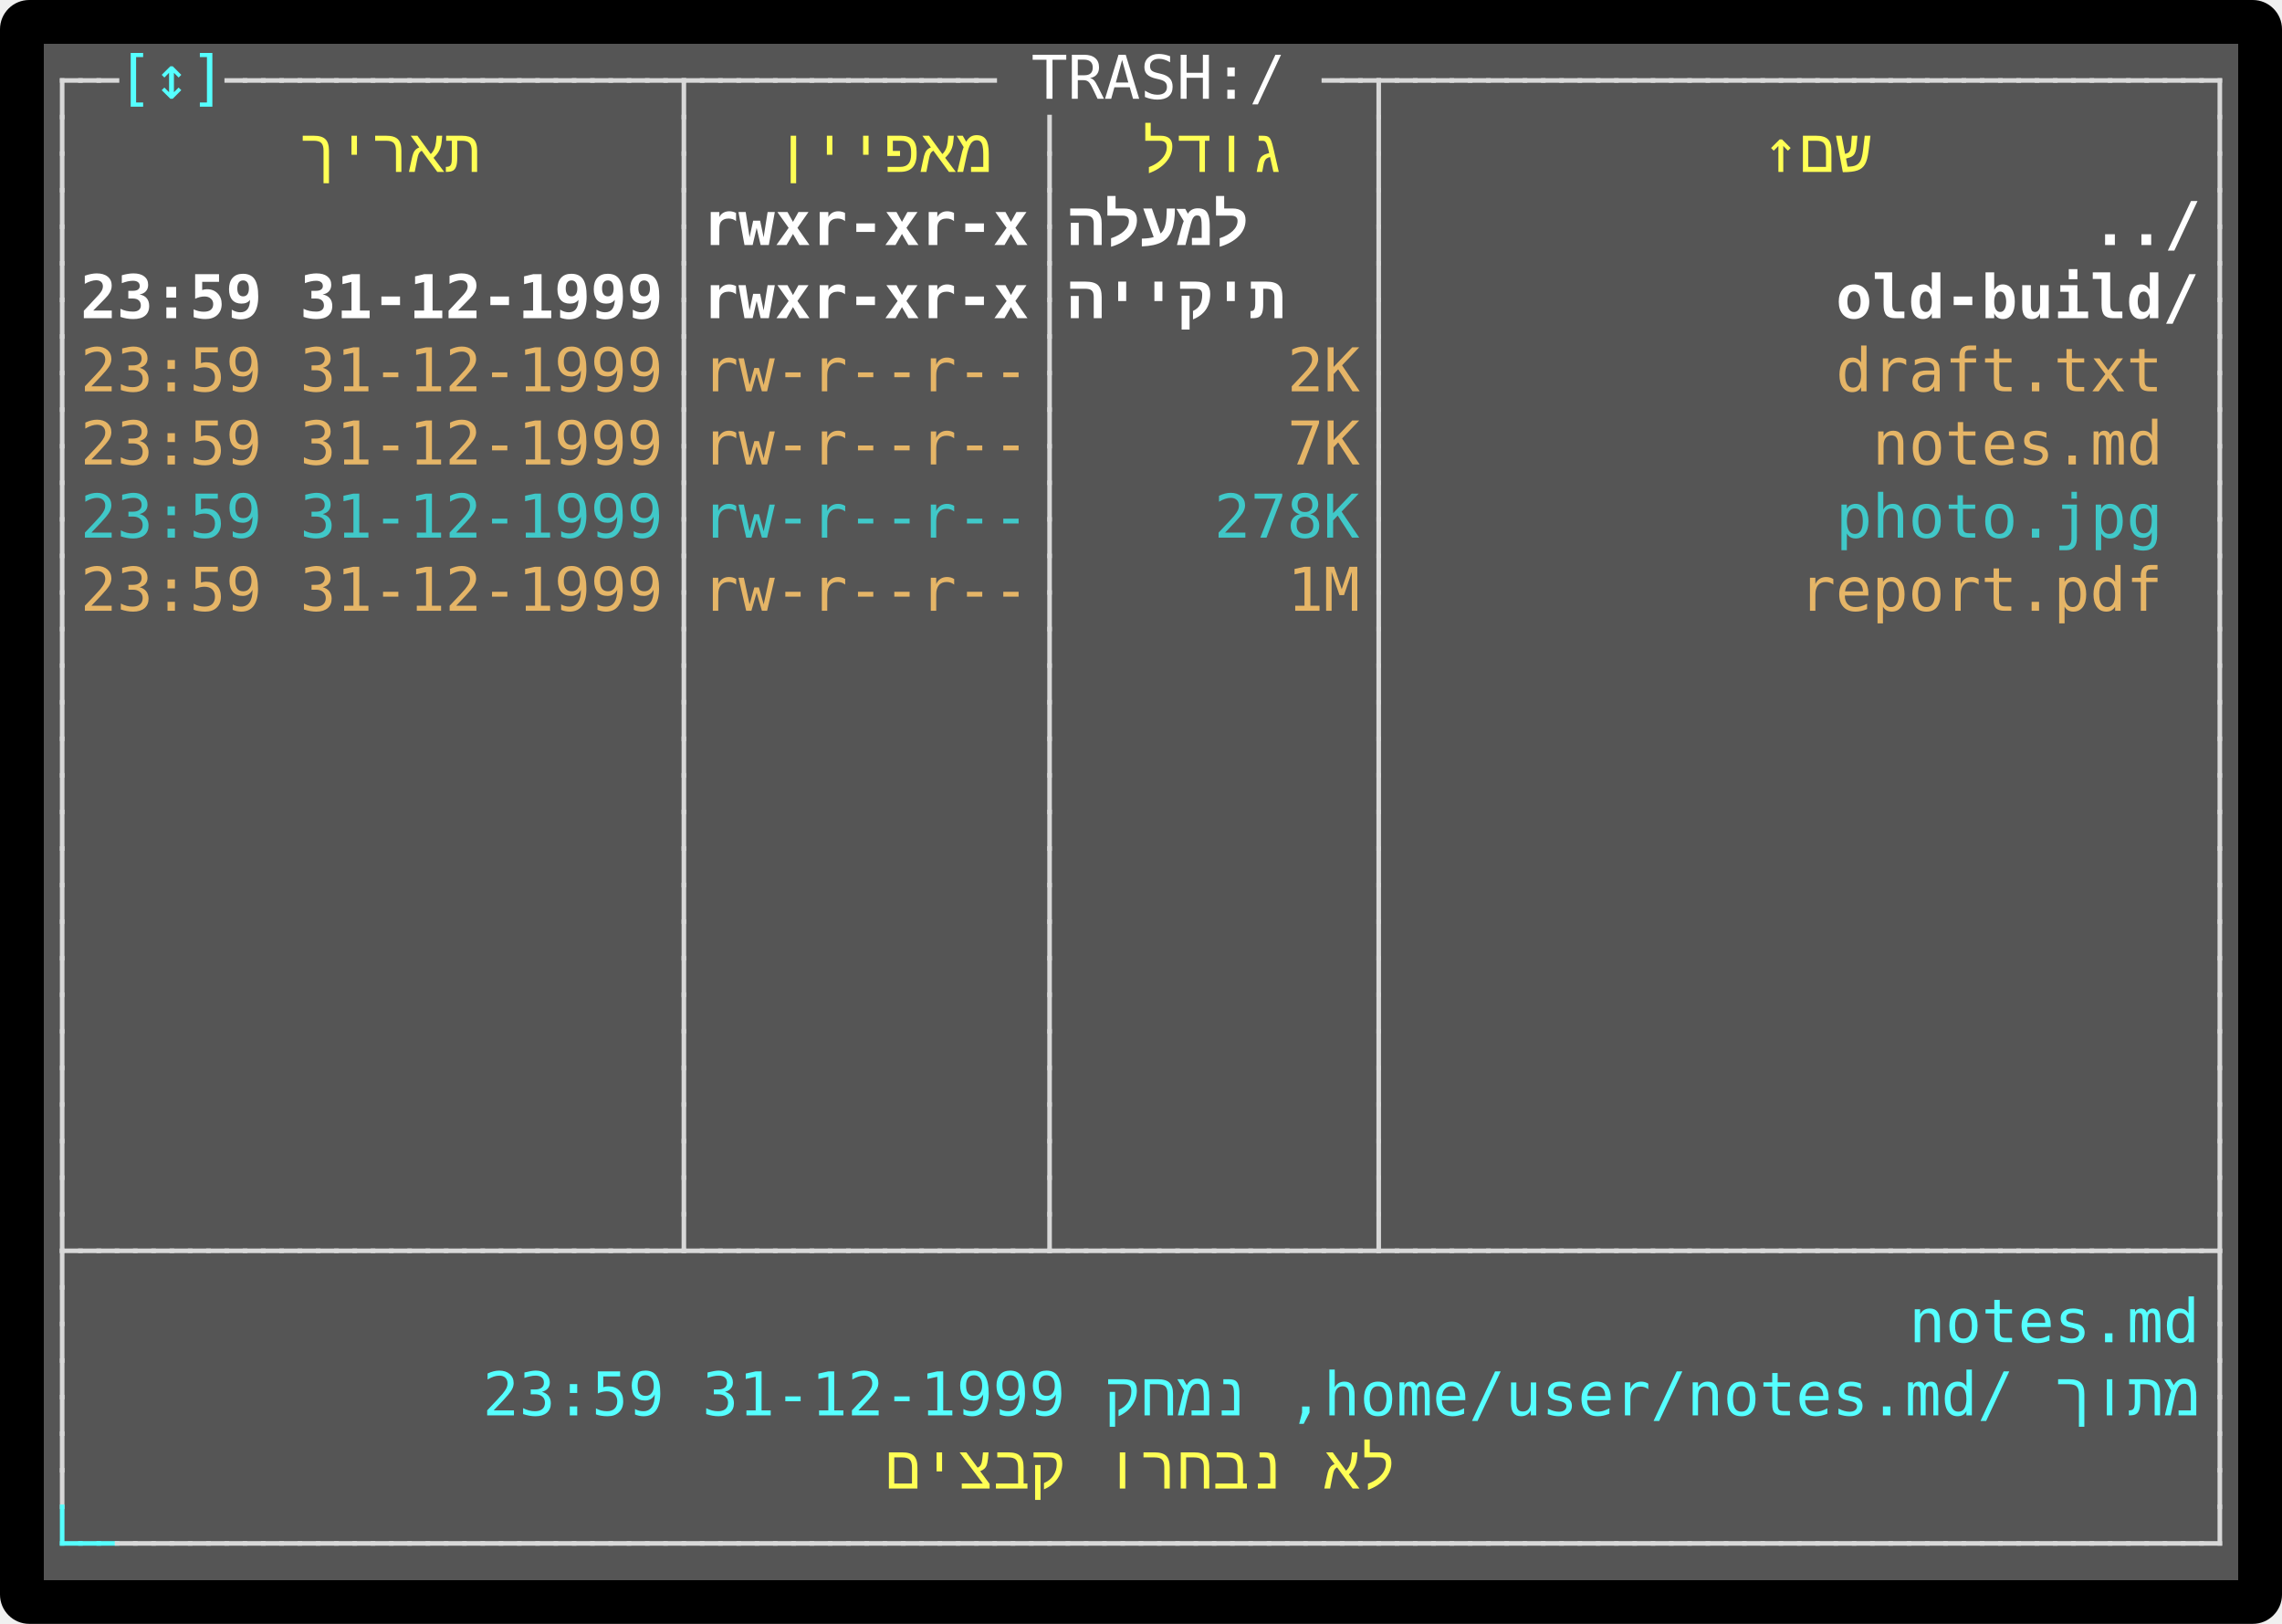
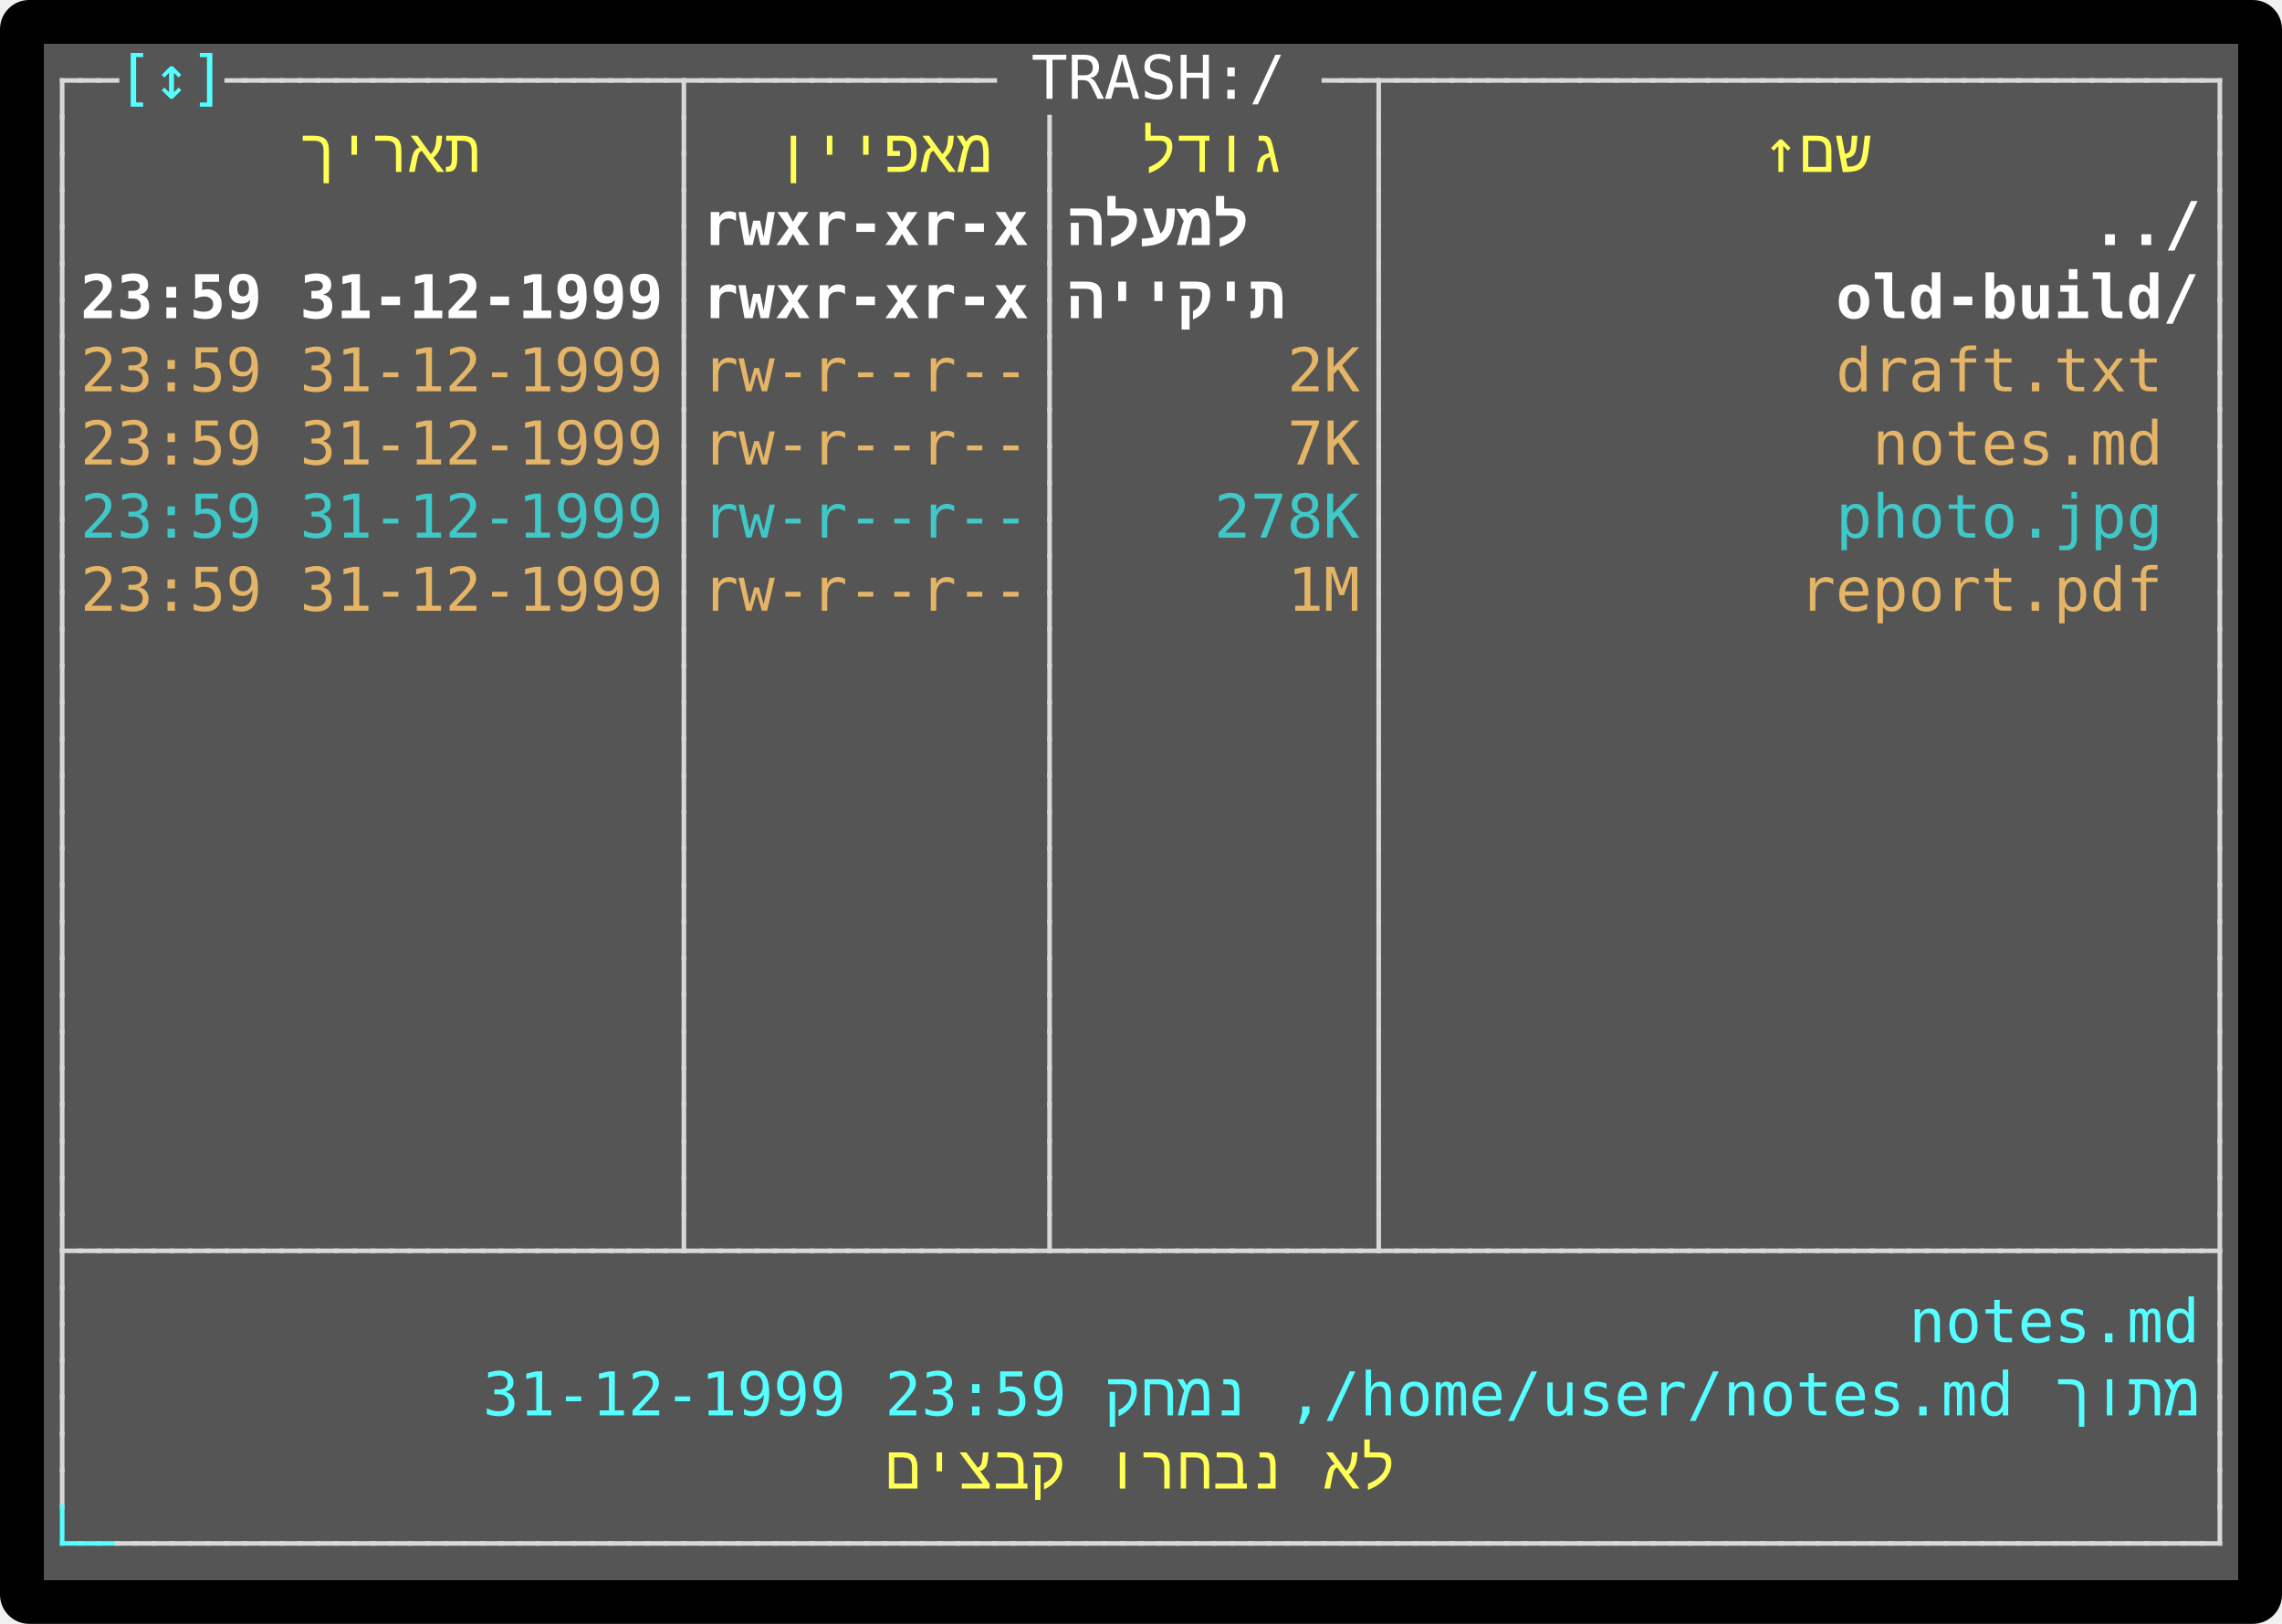
<svg xmlns="http://www.w3.org/2000/svg" width="624" height="444" viewBox="0 0 624 444">
  <rect width="100%" height="100%" rx="8" fill="#000000" />
  <g transform="translate(12 12)">
    <g shape-rendering="crispEdges">
      <rect x="0" y="0" width="600" height="20" fill="#555555" />
      <rect x="0" y="20" width="600" height="20" fill="#555555" />
      <rect x="0" y="40" width="600" height="20" fill="#555555" />
      <rect x="0" y="60" width="600" height="20" fill="#555555" />
      <rect x="0" y="80" width="600" height="20" fill="#555555" />
      <rect x="0" y="100" width="600" height="20" fill="#555555" />
      <rect x="0" y="120" width="600" height="20" fill="#555555" />
      <rect x="0" y="140" width="600" height="20" fill="#555555" />
      <rect x="0" y="160" width="600" height="20" fill="#555555" />
      <rect x="0" y="180" width="600" height="20" fill="#555555" />
      <rect x="0" y="200" width="600" height="20" fill="#555555" />
      <rect x="0" y="220" width="600" height="20" fill="#555555" />
      <rect x="0" y="240" width="600" height="20" fill="#555555" />
      <rect x="0" y="260" width="600" height="20" fill="#555555" />
      <rect x="0" y="280" width="600" height="20" fill="#555555" />
      <rect x="0" y="300" width="600" height="20" fill="#555555" />
      <rect x="0" y="320" width="600" height="20" fill="#555555" />
      <rect x="0" y="340" width="600" height="20" fill="#555555" />
      <rect x="0" y="360" width="600" height="20" fill="#555555" />
      <rect x="0" y="380" width="600" height="20" fill="#555555" />
      <rect x="0" y="400" width="600" height="20" fill="#555555" />
    </g>
    <g font-family="'DejaVu Sans Mono', 'Cascadia Mono', Menlo, Consolas, 'Liberation Mono', monospace" font-size="16.5">
      <text x="20" y="15" textLength="30" lengthAdjust="spacingAndGlyphs" fill="#55ffff">[↕]</text>
      <text x="270" y="15" textLength="70" lengthAdjust="spacingAndGlyphs" fill="#ffffff">TRASH:/</text>
      <text x="70" y="35" textLength="50" lengthAdjust="spacingAndGlyphs" unicode-bidi="bidi-override" direction="ltr" fill="#ffff55">ךיראת</text>
      <text x="200" y="35" textLength="60" lengthAdjust="spacingAndGlyphs" unicode-bidi="bidi-override" direction="ltr" fill="#ffff55">ןייפאמ</text>
      <text x="300" y="35" textLength="40" lengthAdjust="spacingAndGlyphs" unicode-bidi="bidi-override" direction="ltr" fill="#ffff55">לדוג</text>
      <text x="470" y="35" textLength="30" lengthAdjust="spacingAndGlyphs" unicode-bidi="bidi-override" direction="ltr" fill="#ffff55">↑םש</text>
      <text x="180" y="55" textLength="90" lengthAdjust="spacingAndGlyphs" fill="#ffffff" font-weight="bold">rwxr-xr-x</text>
      <text x="280" y="55" textLength="50" lengthAdjust="spacingAndGlyphs" unicode-bidi="bidi-override" direction="ltr" fill="#ffffff" font-weight="bold">הלעמל</text>
      <text x="560" y="55" textLength="30" lengthAdjust="spacingAndGlyphs" fill="#ffffff" font-weight="bold">../</text>
      <text x="10" y="75" textLength="50" lengthAdjust="spacingAndGlyphs" fill="#ffffff" font-weight="bold">23:59</text>
      <text x="70" y="75" textLength="100" lengthAdjust="spacingAndGlyphs" fill="#ffffff" font-weight="bold">31-12-1999</text>
      <text x="180" y="75" textLength="90" lengthAdjust="spacingAndGlyphs" fill="#ffffff" font-weight="bold">rwxr-xr-x</text>
      <text x="280" y="75" textLength="60" lengthAdjust="spacingAndGlyphs" unicode-bidi="bidi-override" direction="ltr" fill="#ffffff" font-weight="bold">הייקית</text>
      <text x="490" y="75" textLength="100" lengthAdjust="spacingAndGlyphs" fill="#ffffff" font-weight="bold">old-build/</text>
      <text x="10" y="95" textLength="50" lengthAdjust="spacingAndGlyphs" fill="#e5b567">23:59</text>
      <text x="70" y="95" textLength="100" lengthAdjust="spacingAndGlyphs" fill="#e5b567">31-12-1999</text>
      <text x="180" y="95" textLength="90" lengthAdjust="spacingAndGlyphs" fill="#e5b567">rw-r--r--</text>
      <text x="340" y="95" textLength="20" lengthAdjust="spacingAndGlyphs" fill="#e5b567">2K</text>
      <text x="490" y="95" textLength="90" lengthAdjust="spacingAndGlyphs" fill="#e5b567">draft.txt</text>
      <text x="10" y="115" textLength="50" lengthAdjust="spacingAndGlyphs" fill="#e5b567">23:59</text>
      <text x="70" y="115" textLength="100" lengthAdjust="spacingAndGlyphs" fill="#e5b567">31-12-1999</text>
      <text x="180" y="115" textLength="90" lengthAdjust="spacingAndGlyphs" fill="#e5b567">rw-r--r--</text>
      <text x="340" y="115" textLength="20" lengthAdjust="spacingAndGlyphs" fill="#e5b567">7K</text>
      <text x="500" y="115" textLength="80" lengthAdjust="spacingAndGlyphs" fill="#e5b567">notes.md</text>
      <text x="10" y="135" textLength="50" lengthAdjust="spacingAndGlyphs" fill="#40c8c8">23:59</text>
      <text x="70" y="135" textLength="100" lengthAdjust="spacingAndGlyphs" fill="#40c8c8">31-12-1999</text>
      <text x="180" y="135" textLength="90" lengthAdjust="spacingAndGlyphs" fill="#40c8c8">rw-r--r--</text>
      <text x="320" y="135" textLength="40" lengthAdjust="spacingAndGlyphs" fill="#40c8c8">278K</text>
      <text x="490" y="135" textLength="90" lengthAdjust="spacingAndGlyphs" fill="#40c8c8">photo.jpg</text>
      <text x="10" y="155" textLength="50" lengthAdjust="spacingAndGlyphs" fill="#e5b567">23:59</text>
      <text x="70" y="155" textLength="100" lengthAdjust="spacingAndGlyphs" fill="#e5b567">31-12-1999</text>
      <text x="180" y="155" textLength="90" lengthAdjust="spacingAndGlyphs" fill="#e5b567">rw-r--r--</text>
      <text x="340" y="155" textLength="20" lengthAdjust="spacingAndGlyphs" fill="#e5b567">1M</text>
      <text x="480" y="155" textLength="100" lengthAdjust="spacingAndGlyphs" fill="#e5b567">report.pdf</text>
      <text x="510" y="355" textLength="80" lengthAdjust="spacingAndGlyphs" fill="#55ffff">notes.md</text>
-       <text x="120" y="375" textLength="50" lengthAdjust="spacingAndGlyphs" fill="#55ffff">23:59</text>
-       <text x="180" y="375" textLength="100" lengthAdjust="spacingAndGlyphs" fill="#55ffff">31-12-1999</text>
+       <text x="120" y="375" textLength="100" lengthAdjust="spacingAndGlyphs" fill="#55ffff">31-12-1999</text>
+       <text x="230" y="375" textLength="50" lengthAdjust="spacingAndGlyphs" fill="#55ffff">23:59</text>
      <text x="290" y="375" textLength="40" lengthAdjust="spacingAndGlyphs" unicode-bidi="bidi-override" direction="ltr" fill="#55ffff">קחמנ</text>
-       <text x="340" y="375" textLength="200" lengthAdjust="spacingAndGlyphs" fill="#55ffff">,home/user/notes.md/</text>
+       <text x="340" y="375" textLength="200" lengthAdjust="spacingAndGlyphs" fill="#55ffff">,/home/user/notes.md</text>
      <text x="550" y="375" textLength="40" lengthAdjust="spacingAndGlyphs" unicode-bidi="bidi-override" direction="ltr" fill="#55ffff">ךותמ</text>
      <text x="230" y="395" textLength="50" lengthAdjust="spacingAndGlyphs" unicode-bidi="bidi-override" direction="ltr" fill="#ffff55">םיצבק</text>
      <text x="290" y="395" textLength="50" lengthAdjust="spacingAndGlyphs" unicode-bidi="bidi-override" direction="ltr" fill="#ffff55">ורחבנ</text>
      <text x="350" y="395" textLength="20" lengthAdjust="spacingAndGlyphs" unicode-bidi="bidi-override" direction="ltr" fill="#ffff55">אל</text>
    </g>
    <g stroke-width="1.25" stroke-linecap="square">
      <line x1="5" y1="10" x2="5" y2="20" stroke="#d8d8d8" />
      <line x1="5" y1="10" x2="10" y2="10" stroke="#d8d8d8" />
      <line x1="15" y1="10" x2="10" y2="10" stroke="#d8d8d8" />
      <line x1="15" y1="10" x2="20" y2="10" stroke="#d8d8d8" />
      <line x1="55" y1="10" x2="50" y2="10" stroke="#d8d8d8" />
      <line x1="55" y1="10" x2="60" y2="10" stroke="#d8d8d8" />
      <line x1="65" y1="10" x2="60" y2="10" stroke="#d8d8d8" />
      <line x1="65" y1="10" x2="70" y2="10" stroke="#d8d8d8" />
      <line x1="75" y1="10" x2="70" y2="10" stroke="#d8d8d8" />
      <line x1="75" y1="10" x2="80" y2="10" stroke="#d8d8d8" />
      <line x1="85" y1="10" x2="80" y2="10" stroke="#d8d8d8" />
      <line x1="85" y1="10" x2="90" y2="10" stroke="#d8d8d8" />
      <line x1="95" y1="10" x2="90" y2="10" stroke="#d8d8d8" />
      <line x1="95" y1="10" x2="100" y2="10" stroke="#d8d8d8" />
      <line x1="105" y1="10" x2="100" y2="10" stroke="#d8d8d8" />
      <line x1="105" y1="10" x2="110" y2="10" stroke="#d8d8d8" />
      <line x1="115" y1="10" x2="110" y2="10" stroke="#d8d8d8" />
      <line x1="115" y1="10" x2="120" y2="10" stroke="#d8d8d8" />
      <line x1="125" y1="10" x2="120" y2="10" stroke="#d8d8d8" />
      <line x1="125" y1="10" x2="130" y2="10" stroke="#d8d8d8" />
      <line x1="135" y1="10" x2="130" y2="10" stroke="#d8d8d8" />
      <line x1="135" y1="10" x2="140" y2="10" stroke="#d8d8d8" />
      <line x1="145" y1="10" x2="140" y2="10" stroke="#d8d8d8" />
      <line x1="145" y1="10" x2="150" y2="10" stroke="#d8d8d8" />
      <line x1="155" y1="10" x2="150" y2="10" stroke="#d8d8d8" />
      <line x1="155" y1="10" x2="160" y2="10" stroke="#d8d8d8" />
      <line x1="165" y1="10" x2="160" y2="10" stroke="#d8d8d8" />
      <line x1="165" y1="10" x2="170" y2="10" stroke="#d8d8d8" />
      <line x1="175" y1="10" x2="175" y2="20" stroke="#d8d8d8" />
      <line x1="175" y1="10" x2="170" y2="10" stroke="#d8d8d8" />
      <line x1="175" y1="10" x2="180" y2="10" stroke="#d8d8d8" />
      <line x1="185" y1="10" x2="180" y2="10" stroke="#d8d8d8" />
      <line x1="185" y1="10" x2="190" y2="10" stroke="#d8d8d8" />
      <line x1="195" y1="10" x2="190" y2="10" stroke="#d8d8d8" />
      <line x1="195" y1="10" x2="200" y2="10" stroke="#d8d8d8" />
      <line x1="205" y1="10" x2="200" y2="10" stroke="#d8d8d8" />
      <line x1="205" y1="10" x2="210" y2="10" stroke="#d8d8d8" />
      <line x1="215" y1="10" x2="210" y2="10" stroke="#d8d8d8" />
      <line x1="215" y1="10" x2="220" y2="10" stroke="#d8d8d8" />
      <line x1="225" y1="10" x2="220" y2="10" stroke="#d8d8d8" />
      <line x1="225" y1="10" x2="230" y2="10" stroke="#d8d8d8" />
      <line x1="235" y1="10" x2="230" y2="10" stroke="#d8d8d8" />
      <line x1="235" y1="10" x2="240" y2="10" stroke="#d8d8d8" />
      <line x1="245" y1="10" x2="240" y2="10" stroke="#d8d8d8" />
      <line x1="245" y1="10" x2="250" y2="10" stroke="#d8d8d8" />
      <line x1="255" y1="10" x2="250" y2="10" stroke="#d8d8d8" />
      <line x1="255" y1="10" x2="260" y2="10" stroke="#d8d8d8" />
      <line x1="355" y1="10" x2="350" y2="10" stroke="#d8d8d8" />
      <line x1="355" y1="10" x2="360" y2="10" stroke="#d8d8d8" />
      <line x1="365" y1="10" x2="365" y2="20" stroke="#d8d8d8" />
      <line x1="365" y1="10" x2="360" y2="10" stroke="#d8d8d8" />
      <line x1="365" y1="10" x2="370" y2="10" stroke="#d8d8d8" />
      <line x1="375" y1="10" x2="370" y2="10" stroke="#d8d8d8" />
      <line x1="375" y1="10" x2="380" y2="10" stroke="#d8d8d8" />
      <line x1="385" y1="10" x2="380" y2="10" stroke="#d8d8d8" />
      <line x1="385" y1="10" x2="390" y2="10" stroke="#d8d8d8" />
      <line x1="395" y1="10" x2="390" y2="10" stroke="#d8d8d8" />
      <line x1="395" y1="10" x2="400" y2="10" stroke="#d8d8d8" />
      <line x1="405" y1="10" x2="400" y2="10" stroke="#d8d8d8" />
      <line x1="405" y1="10" x2="410" y2="10" stroke="#d8d8d8" />
      <line x1="415" y1="10" x2="410" y2="10" stroke="#d8d8d8" />
      <line x1="415" y1="10" x2="420" y2="10" stroke="#d8d8d8" />
      <line x1="425" y1="10" x2="420" y2="10" stroke="#d8d8d8" />
      <line x1="425" y1="10" x2="430" y2="10" stroke="#d8d8d8" />
      <line x1="435" y1="10" x2="430" y2="10" stroke="#d8d8d8" />
      <line x1="435" y1="10" x2="440" y2="10" stroke="#d8d8d8" />
      <line x1="445" y1="10" x2="440" y2="10" stroke="#d8d8d8" />
      <line x1="445" y1="10" x2="450" y2="10" stroke="#d8d8d8" />
      <line x1="455" y1="10" x2="450" y2="10" stroke="#d8d8d8" />
      <line x1="455" y1="10" x2="460" y2="10" stroke="#d8d8d8" />
      <line x1="465" y1="10" x2="460" y2="10" stroke="#d8d8d8" />
      <line x1="465" y1="10" x2="470" y2="10" stroke="#d8d8d8" />
      <line x1="475" y1="10" x2="470" y2="10" stroke="#d8d8d8" />
      <line x1="475" y1="10" x2="480" y2="10" stroke="#d8d8d8" />
      <line x1="485" y1="10" x2="480" y2="10" stroke="#d8d8d8" />
      <line x1="485" y1="10" x2="490" y2="10" stroke="#d8d8d8" />
      <line x1="495" y1="10" x2="490" y2="10" stroke="#d8d8d8" />
      <line x1="495" y1="10" x2="500" y2="10" stroke="#d8d8d8" />
      <line x1="505" y1="10" x2="500" y2="10" stroke="#d8d8d8" />
      <line x1="505" y1="10" x2="510" y2="10" stroke="#d8d8d8" />
      <line x1="515" y1="10" x2="510" y2="10" stroke="#d8d8d8" />
      <line x1="515" y1="10" x2="520" y2="10" stroke="#d8d8d8" />
      <line x1="525" y1="10" x2="520" y2="10" stroke="#d8d8d8" />
      <line x1="525" y1="10" x2="530" y2="10" stroke="#d8d8d8" />
      <line x1="535" y1="10" x2="530" y2="10" stroke="#d8d8d8" />
      <line x1="535" y1="10" x2="540" y2="10" stroke="#d8d8d8" />
      <line x1="545" y1="10" x2="540" y2="10" stroke="#d8d8d8" />
      <line x1="545" y1="10" x2="550" y2="10" stroke="#d8d8d8" />
      <line x1="555" y1="10" x2="550" y2="10" stroke="#d8d8d8" />
      <line x1="555" y1="10" x2="560" y2="10" stroke="#d8d8d8" />
      <line x1="565" y1="10" x2="560" y2="10" stroke="#d8d8d8" />
      <line x1="565" y1="10" x2="570" y2="10" stroke="#d8d8d8" />
      <line x1="575" y1="10" x2="570" y2="10" stroke="#d8d8d8" />
      <line x1="575" y1="10" x2="580" y2="10" stroke="#d8d8d8" />
      <line x1="585" y1="10" x2="580" y2="10" stroke="#d8d8d8" />
      <line x1="585" y1="10" x2="590" y2="10" stroke="#d8d8d8" />
      <line x1="595" y1="10" x2="595" y2="20" stroke="#d8d8d8" />
      <line x1="595" y1="10" x2="590" y2="10" stroke="#d8d8d8" />
      <line x1="5" y1="30" x2="5" y2="20" stroke="#d8d8d8" />
      <line x1="5" y1="30" x2="5" y2="40" stroke="#d8d8d8" />
      <line x1="175" y1="30" x2="175" y2="20" stroke="#d8d8d8" />
      <line x1="175" y1="30" x2="175" y2="40" stroke="#d8d8d8" />
      <line x1="275" y1="30" x2="275" y2="20" stroke="#d8d8d8" />
      <line x1="275" y1="30" x2="275" y2="40" stroke="#d8d8d8" />
      <line x1="365" y1="30" x2="365" y2="20" stroke="#d8d8d8" />
      <line x1="365" y1="30" x2="365" y2="40" stroke="#d8d8d8" />
      <line x1="595" y1="30" x2="595" y2="20" stroke="#d8d8d8" />
      <line x1="595" y1="30" x2="595" y2="40" stroke="#d8d8d8" />
      <line x1="5" y1="50" x2="5" y2="40" stroke="#d8d8d8" />
      <line x1="5" y1="50" x2="5" y2="60" stroke="#d8d8d8" />
      <line x1="175" y1="50" x2="175" y2="40" stroke="#d8d8d8" />
      <line x1="175" y1="50" x2="175" y2="60" stroke="#d8d8d8" />
      <line x1="275" y1="50" x2="275" y2="40" stroke="#d8d8d8" />
      <line x1="275" y1="50" x2="275" y2="60" stroke="#d8d8d8" />
      <line x1="365" y1="50" x2="365" y2="40" stroke="#d8d8d8" />
      <line x1="365" y1="50" x2="365" y2="60" stroke="#d8d8d8" />
      <line x1="595" y1="50" x2="595" y2="40" stroke="#d8d8d8" />
      <line x1="595" y1="50" x2="595" y2="60" stroke="#d8d8d8" />
      <line x1="5" y1="70" x2="5" y2="60" stroke="#d8d8d8" />
      <line x1="5" y1="70" x2="5" y2="80" stroke="#d8d8d8" />
      <line x1="175" y1="70" x2="175" y2="60" stroke="#d8d8d8" />
      <line x1="175" y1="70" x2="175" y2="80" stroke="#d8d8d8" />
      <line x1="275" y1="70" x2="275" y2="60" stroke="#d8d8d8" />
      <line x1="275" y1="70" x2="275" y2="80" stroke="#d8d8d8" />
      <line x1="365" y1="70" x2="365" y2="60" stroke="#d8d8d8" />
      <line x1="365" y1="70" x2="365" y2="80" stroke="#d8d8d8" />
      <line x1="595" y1="70" x2="595" y2="60" stroke="#d8d8d8" />
      <line x1="595" y1="70" x2="595" y2="80" stroke="#d8d8d8" />
      <line x1="5" y1="90" x2="5" y2="80" stroke="#d8d8d8" />
      <line x1="5" y1="90" x2="5" y2="100" stroke="#d8d8d8" />
      <line x1="175" y1="90" x2="175" y2="80" stroke="#d8d8d8" />
      <line x1="175" y1="90" x2="175" y2="100" stroke="#d8d8d8" />
      <line x1="275" y1="90" x2="275" y2="80" stroke="#d8d8d8" />
      <line x1="275" y1="90" x2="275" y2="100" stroke="#d8d8d8" />
      <line x1="365" y1="90" x2="365" y2="80" stroke="#d8d8d8" />
      <line x1="365" y1="90" x2="365" y2="100" stroke="#d8d8d8" />
      <line x1="595" y1="90" x2="595" y2="80" stroke="#d8d8d8" />
      <line x1="595" y1="90" x2="595" y2="100" stroke="#d8d8d8" />
      <line x1="5" y1="110" x2="5" y2="100" stroke="#d8d8d8" />
      <line x1="5" y1="110" x2="5" y2="120" stroke="#d8d8d8" />
      <line x1="175" y1="110" x2="175" y2="100" stroke="#d8d8d8" />
      <line x1="175" y1="110" x2="175" y2="120" stroke="#d8d8d8" />
      <line x1="275" y1="110" x2="275" y2="100" stroke="#d8d8d8" />
      <line x1="275" y1="110" x2="275" y2="120" stroke="#d8d8d8" />
      <line x1="365" y1="110" x2="365" y2="100" stroke="#d8d8d8" />
      <line x1="365" y1="110" x2="365" y2="120" stroke="#d8d8d8" />
      <line x1="595" y1="110" x2="595" y2="100" stroke="#d8d8d8" />
      <line x1="595" y1="110" x2="595" y2="120" stroke="#d8d8d8" />
      <line x1="5" y1="130" x2="5" y2="120" stroke="#d8d8d8" />
      <line x1="5" y1="130" x2="5" y2="140" stroke="#d8d8d8" />
      <line x1="175" y1="130" x2="175" y2="120" stroke="#d8d8d8" />
      <line x1="175" y1="130" x2="175" y2="140" stroke="#d8d8d8" />
      <line x1="275" y1="130" x2="275" y2="120" stroke="#d8d8d8" />
      <line x1="275" y1="130" x2="275" y2="140" stroke="#d8d8d8" />
      <line x1="365" y1="130" x2="365" y2="120" stroke="#d8d8d8" />
      <line x1="365" y1="130" x2="365" y2="140" stroke="#d8d8d8" />
      <line x1="595" y1="130" x2="595" y2="120" stroke="#d8d8d8" />
      <line x1="595" y1="130" x2="595" y2="140" stroke="#d8d8d8" />
      <line x1="5" y1="150" x2="5" y2="140" stroke="#d8d8d8" />
      <line x1="5" y1="150" x2="5" y2="160" stroke="#d8d8d8" />
      <line x1="175" y1="150" x2="175" y2="140" stroke="#d8d8d8" />
      <line x1="175" y1="150" x2="175" y2="160" stroke="#d8d8d8" />
      <line x1="275" y1="150" x2="275" y2="140" stroke="#d8d8d8" />
      <line x1="275" y1="150" x2="275" y2="160" stroke="#d8d8d8" />
      <line x1="365" y1="150" x2="365" y2="140" stroke="#d8d8d8" />
      <line x1="365" y1="150" x2="365" y2="160" stroke="#d8d8d8" />
      <line x1="595" y1="150" x2="595" y2="140" stroke="#d8d8d8" />
      <line x1="595" y1="150" x2="595" y2="160" stroke="#d8d8d8" />
      <line x1="5" y1="170" x2="5" y2="160" stroke="#d8d8d8" />
      <line x1="5" y1="170" x2="5" y2="180" stroke="#d8d8d8" />
      <line x1="175" y1="170" x2="175" y2="160" stroke="#d8d8d8" />
      <line x1="175" y1="170" x2="175" y2="180" stroke="#d8d8d8" />
      <line x1="275" y1="170" x2="275" y2="160" stroke="#d8d8d8" />
      <line x1="275" y1="170" x2="275" y2="180" stroke="#d8d8d8" />
      <line x1="365" y1="170" x2="365" y2="160" stroke="#d8d8d8" />
      <line x1="365" y1="170" x2="365" y2="180" stroke="#d8d8d8" />
      <line x1="595" y1="170" x2="595" y2="160" stroke="#d8d8d8" />
      <line x1="595" y1="170" x2="595" y2="180" stroke="#d8d8d8" />
      <line x1="5" y1="190" x2="5" y2="180" stroke="#d8d8d8" />
      <line x1="5" y1="190" x2="5" y2="200" stroke="#d8d8d8" />
      <line x1="175" y1="190" x2="175" y2="180" stroke="#d8d8d8" />
      <line x1="175" y1="190" x2="175" y2="200" stroke="#d8d8d8" />
      <line x1="275" y1="190" x2="275" y2="180" stroke="#d8d8d8" />
      <line x1="275" y1="190" x2="275" y2="200" stroke="#d8d8d8" />
      <line x1="365" y1="190" x2="365" y2="180" stroke="#d8d8d8" />
      <line x1="365" y1="190" x2="365" y2="200" stroke="#d8d8d8" />
      <line x1="595" y1="190" x2="595" y2="180" stroke="#d8d8d8" />
      <line x1="595" y1="190" x2="595" y2="200" stroke="#d8d8d8" />
      <line x1="5" y1="210" x2="5" y2="200" stroke="#d8d8d8" />
      <line x1="5" y1="210" x2="5" y2="220" stroke="#d8d8d8" />
      <line x1="175" y1="210" x2="175" y2="200" stroke="#d8d8d8" />
      <line x1="175" y1="210" x2="175" y2="220" stroke="#d8d8d8" />
      <line x1="275" y1="210" x2="275" y2="200" stroke="#d8d8d8" />
      <line x1="275" y1="210" x2="275" y2="220" stroke="#d8d8d8" />
      <line x1="365" y1="210" x2="365" y2="200" stroke="#d8d8d8" />
      <line x1="365" y1="210" x2="365" y2="220" stroke="#d8d8d8" />
      <line x1="595" y1="210" x2="595" y2="200" stroke="#d8d8d8" />
      <line x1="595" y1="210" x2="595" y2="220" stroke="#d8d8d8" />
      <line x1="5" y1="230" x2="5" y2="220" stroke="#d8d8d8" />
      <line x1="5" y1="230" x2="5" y2="240" stroke="#d8d8d8" />
      <line x1="175" y1="230" x2="175" y2="220" stroke="#d8d8d8" />
      <line x1="175" y1="230" x2="175" y2="240" stroke="#d8d8d8" />
      <line x1="275" y1="230" x2="275" y2="220" stroke="#d8d8d8" />
      <line x1="275" y1="230" x2="275" y2="240" stroke="#d8d8d8" />
      <line x1="365" y1="230" x2="365" y2="220" stroke="#d8d8d8" />
      <line x1="365" y1="230" x2="365" y2="240" stroke="#d8d8d8" />
      <line x1="595" y1="230" x2="595" y2="220" stroke="#d8d8d8" />
      <line x1="595" y1="230" x2="595" y2="240" stroke="#d8d8d8" />
      <line x1="5" y1="250" x2="5" y2="240" stroke="#d8d8d8" />
      <line x1="5" y1="250" x2="5" y2="260" stroke="#d8d8d8" />
      <line x1="175" y1="250" x2="175" y2="240" stroke="#d8d8d8" />
      <line x1="175" y1="250" x2="175" y2="260" stroke="#d8d8d8" />
      <line x1="275" y1="250" x2="275" y2="240" stroke="#d8d8d8" />
      <line x1="275" y1="250" x2="275" y2="260" stroke="#d8d8d8" />
      <line x1="365" y1="250" x2="365" y2="240" stroke="#d8d8d8" />
      <line x1="365" y1="250" x2="365" y2="260" stroke="#d8d8d8" />
      <line x1="595" y1="250" x2="595" y2="240" stroke="#d8d8d8" />
      <line x1="595" y1="250" x2="595" y2="260" stroke="#d8d8d8" />
      <line x1="5" y1="270" x2="5" y2="260" stroke="#d8d8d8" />
      <line x1="5" y1="270" x2="5" y2="280" stroke="#d8d8d8" />
      <line x1="175" y1="270" x2="175" y2="260" stroke="#d8d8d8" />
      <line x1="175" y1="270" x2="175" y2="280" stroke="#d8d8d8" />
      <line x1="275" y1="270" x2="275" y2="260" stroke="#d8d8d8" />
      <line x1="275" y1="270" x2="275" y2="280" stroke="#d8d8d8" />
      <line x1="365" y1="270" x2="365" y2="260" stroke="#d8d8d8" />
      <line x1="365" y1="270" x2="365" y2="280" stroke="#d8d8d8" />
      <line x1="595" y1="270" x2="595" y2="260" stroke="#d8d8d8" />
      <line x1="595" y1="270" x2="595" y2="280" stroke="#d8d8d8" />
      <line x1="5" y1="290" x2="5" y2="280" stroke="#d8d8d8" />
      <line x1="5" y1="290" x2="5" y2="300" stroke="#d8d8d8" />
      <line x1="175" y1="290" x2="175" y2="280" stroke="#d8d8d8" />
      <line x1="175" y1="290" x2="175" y2="300" stroke="#d8d8d8" />
      <line x1="275" y1="290" x2="275" y2="280" stroke="#d8d8d8" />
      <line x1="275" y1="290" x2="275" y2="300" stroke="#d8d8d8" />
      <line x1="365" y1="290" x2="365" y2="280" stroke="#d8d8d8" />
      <line x1="365" y1="290" x2="365" y2="300" stroke="#d8d8d8" />
      <line x1="595" y1="290" x2="595" y2="280" stroke="#d8d8d8" />
      <line x1="595" y1="290" x2="595" y2="300" stroke="#d8d8d8" />
      <line x1="5" y1="310" x2="5" y2="300" stroke="#d8d8d8" />
      <line x1="5" y1="310" x2="5" y2="320" stroke="#d8d8d8" />
      <line x1="175" y1="310" x2="175" y2="300" stroke="#d8d8d8" />
      <line x1="175" y1="310" x2="175" y2="320" stroke="#d8d8d8" />
      <line x1="275" y1="310" x2="275" y2="300" stroke="#d8d8d8" />
      <line x1="275" y1="310" x2="275" y2="320" stroke="#d8d8d8" />
      <line x1="365" y1="310" x2="365" y2="300" stroke="#d8d8d8" />
      <line x1="365" y1="310" x2="365" y2="320" stroke="#d8d8d8" />
      <line x1="595" y1="310" x2="595" y2="300" stroke="#d8d8d8" />
      <line x1="595" y1="310" x2="595" y2="320" stroke="#d8d8d8" />
      <line x1="5" y1="330" x2="5" y2="320" stroke="#d8d8d8" />
      <line x1="5" y1="330" x2="5" y2="340" stroke="#d8d8d8" />
      <line x1="5" y1="330" x2="10" y2="330" stroke="#d8d8d8" />
      <line x1="15" y1="330" x2="10" y2="330" stroke="#d8d8d8" />
      <line x1="15" y1="330" x2="20" y2="330" stroke="#d8d8d8" />
      <line x1="25" y1="330" x2="20" y2="330" stroke="#d8d8d8" />
      <line x1="25" y1="330" x2="30" y2="330" stroke="#d8d8d8" />
      <line x1="35" y1="330" x2="30" y2="330" stroke="#d8d8d8" />
      <line x1="35" y1="330" x2="40" y2="330" stroke="#d8d8d8" />
      <line x1="45" y1="330" x2="40" y2="330" stroke="#d8d8d8" />
      <line x1="45" y1="330" x2="50" y2="330" stroke="#d8d8d8" />
      <line x1="55" y1="330" x2="50" y2="330" stroke="#d8d8d8" />
      <line x1="55" y1="330" x2="60" y2="330" stroke="#d8d8d8" />
      <line x1="65" y1="330" x2="60" y2="330" stroke="#d8d8d8" />
      <line x1="65" y1="330" x2="70" y2="330" stroke="#d8d8d8" />
      <line x1="75" y1="330" x2="70" y2="330" stroke="#d8d8d8" />
      <line x1="75" y1="330" x2="80" y2="330" stroke="#d8d8d8" />
      <line x1="85" y1="330" x2="80" y2="330" stroke="#d8d8d8" />
      <line x1="85" y1="330" x2="90" y2="330" stroke="#d8d8d8" />
      <line x1="95" y1="330" x2="90" y2="330" stroke="#d8d8d8" />
      <line x1="95" y1="330" x2="100" y2="330" stroke="#d8d8d8" />
      <line x1="105" y1="330" x2="100" y2="330" stroke="#d8d8d8" />
      <line x1="105" y1="330" x2="110" y2="330" stroke="#d8d8d8" />
      <line x1="115" y1="330" x2="110" y2="330" stroke="#d8d8d8" />
      <line x1="115" y1="330" x2="120" y2="330" stroke="#d8d8d8" />
      <line x1="125" y1="330" x2="120" y2="330" stroke="#d8d8d8" />
      <line x1="125" y1="330" x2="130" y2="330" stroke="#d8d8d8" />
      <line x1="135" y1="330" x2="130" y2="330" stroke="#d8d8d8" />
      <line x1="135" y1="330" x2="140" y2="330" stroke="#d8d8d8" />
      <line x1="145" y1="330" x2="140" y2="330" stroke="#d8d8d8" />
      <line x1="145" y1="330" x2="150" y2="330" stroke="#d8d8d8" />
      <line x1="155" y1="330" x2="150" y2="330" stroke="#d8d8d8" />
      <line x1="155" y1="330" x2="160" y2="330" stroke="#d8d8d8" />
      <line x1="165" y1="330" x2="160" y2="330" stroke="#d8d8d8" />
      <line x1="165" y1="330" x2="170" y2="330" stroke="#d8d8d8" />
      <line x1="175" y1="330" x2="175" y2="320" stroke="#d8d8d8" />
      <line x1="175" y1="330" x2="170" y2="330" stroke="#d8d8d8" />
      <line x1="175" y1="330" x2="180" y2="330" stroke="#d8d8d8" />
      <line x1="185" y1="330" x2="180" y2="330" stroke="#d8d8d8" />
      <line x1="185" y1="330" x2="190" y2="330" stroke="#d8d8d8" />
      <line x1="195" y1="330" x2="190" y2="330" stroke="#d8d8d8" />
      <line x1="195" y1="330" x2="200" y2="330" stroke="#d8d8d8" />
      <line x1="205" y1="330" x2="200" y2="330" stroke="#d8d8d8" />
      <line x1="205" y1="330" x2="210" y2="330" stroke="#d8d8d8" />
      <line x1="215" y1="330" x2="210" y2="330" stroke="#d8d8d8" />
      <line x1="215" y1="330" x2="220" y2="330" stroke="#d8d8d8" />
      <line x1="225" y1="330" x2="220" y2="330" stroke="#d8d8d8" />
      <line x1="225" y1="330" x2="230" y2="330" stroke="#d8d8d8" />
      <line x1="235" y1="330" x2="230" y2="330" stroke="#d8d8d8" />
      <line x1="235" y1="330" x2="240" y2="330" stroke="#d8d8d8" />
      <line x1="245" y1="330" x2="240" y2="330" stroke="#d8d8d8" />
      <line x1="245" y1="330" x2="250" y2="330" stroke="#d8d8d8" />
      <line x1="255" y1="330" x2="250" y2="330" stroke="#d8d8d8" />
      <line x1="255" y1="330" x2="260" y2="330" stroke="#d8d8d8" />
      <line x1="265" y1="330" x2="260" y2="330" stroke="#d8d8d8" />
      <line x1="265" y1="330" x2="270" y2="330" stroke="#d8d8d8" />
      <line x1="275" y1="330" x2="275" y2="320" stroke="#d8d8d8" />
      <line x1="275" y1="330" x2="270" y2="330" stroke="#d8d8d8" />
      <line x1="275" y1="330" x2="280" y2="330" stroke="#d8d8d8" />
      <line x1="285" y1="330" x2="280" y2="330" stroke="#d8d8d8" />
      <line x1="285" y1="330" x2="290" y2="330" stroke="#d8d8d8" />
      <line x1="295" y1="330" x2="290" y2="330" stroke="#d8d8d8" />
      <line x1="295" y1="330" x2="300" y2="330" stroke="#d8d8d8" />
      <line x1="305" y1="330" x2="300" y2="330" stroke="#d8d8d8" />
      <line x1="305" y1="330" x2="310" y2="330" stroke="#d8d8d8" />
      <line x1="315" y1="330" x2="310" y2="330" stroke="#d8d8d8" />
      <line x1="315" y1="330" x2="320" y2="330" stroke="#d8d8d8" />
      <line x1="325" y1="330" x2="320" y2="330" stroke="#d8d8d8" />
      <line x1="325" y1="330" x2="330" y2="330" stroke="#d8d8d8" />
      <line x1="335" y1="330" x2="330" y2="330" stroke="#d8d8d8" />
      <line x1="335" y1="330" x2="340" y2="330" stroke="#d8d8d8" />
      <line x1="345" y1="330" x2="340" y2="330" stroke="#d8d8d8" />
      <line x1="345" y1="330" x2="350" y2="330" stroke="#d8d8d8" />
      <line x1="355" y1="330" x2="350" y2="330" stroke="#d8d8d8" />
      <line x1="355" y1="330" x2="360" y2="330" stroke="#d8d8d8" />
      <line x1="365" y1="330" x2="365" y2="320" stroke="#d8d8d8" />
      <line x1="365" y1="330" x2="360" y2="330" stroke="#d8d8d8" />
      <line x1="365" y1="330" x2="370" y2="330" stroke="#d8d8d8" />
      <line x1="375" y1="330" x2="370" y2="330" stroke="#d8d8d8" />
      <line x1="375" y1="330" x2="380" y2="330" stroke="#d8d8d8" />
      <line x1="385" y1="330" x2="380" y2="330" stroke="#d8d8d8" />
      <line x1="385" y1="330" x2="390" y2="330" stroke="#d8d8d8" />
      <line x1="395" y1="330" x2="390" y2="330" stroke="#d8d8d8" />
      <line x1="395" y1="330" x2="400" y2="330" stroke="#d8d8d8" />
      <line x1="405" y1="330" x2="400" y2="330" stroke="#d8d8d8" />
      <line x1="405" y1="330" x2="410" y2="330" stroke="#d8d8d8" />
      <line x1="415" y1="330" x2="410" y2="330" stroke="#d8d8d8" />
      <line x1="415" y1="330" x2="420" y2="330" stroke="#d8d8d8" />
      <line x1="425" y1="330" x2="420" y2="330" stroke="#d8d8d8" />
      <line x1="425" y1="330" x2="430" y2="330" stroke="#d8d8d8" />
      <line x1="435" y1="330" x2="430" y2="330" stroke="#d8d8d8" />
      <line x1="435" y1="330" x2="440" y2="330" stroke="#d8d8d8" />
      <line x1="445" y1="330" x2="440" y2="330" stroke="#d8d8d8" />
      <line x1="445" y1="330" x2="450" y2="330" stroke="#d8d8d8" />
      <line x1="455" y1="330" x2="450" y2="330" stroke="#d8d8d8" />
      <line x1="455" y1="330" x2="460" y2="330" stroke="#d8d8d8" />
      <line x1="465" y1="330" x2="460" y2="330" stroke="#d8d8d8" />
      <line x1="465" y1="330" x2="470" y2="330" stroke="#d8d8d8" />
      <line x1="475" y1="330" x2="470" y2="330" stroke="#d8d8d8" />
      <line x1="475" y1="330" x2="480" y2="330" stroke="#d8d8d8" />
      <line x1="485" y1="330" x2="480" y2="330" stroke="#d8d8d8" />
      <line x1="485" y1="330" x2="490" y2="330" stroke="#d8d8d8" />
      <line x1="495" y1="330" x2="490" y2="330" stroke="#d8d8d8" />
      <line x1="495" y1="330" x2="500" y2="330" stroke="#d8d8d8" />
      <line x1="505" y1="330" x2="500" y2="330" stroke="#d8d8d8" />
      <line x1="505" y1="330" x2="510" y2="330" stroke="#d8d8d8" />
      <line x1="515" y1="330" x2="510" y2="330" stroke="#d8d8d8" />
      <line x1="515" y1="330" x2="520" y2="330" stroke="#d8d8d8" />
      <line x1="525" y1="330" x2="520" y2="330" stroke="#d8d8d8" />
      <line x1="525" y1="330" x2="530" y2="330" stroke="#d8d8d8" />
      <line x1="535" y1="330" x2="530" y2="330" stroke="#d8d8d8" />
      <line x1="535" y1="330" x2="540" y2="330" stroke="#d8d8d8" />
      <line x1="545" y1="330" x2="540" y2="330" stroke="#d8d8d8" />
      <line x1="545" y1="330" x2="550" y2="330" stroke="#d8d8d8" />
      <line x1="555" y1="330" x2="550" y2="330" stroke="#d8d8d8" />
      <line x1="555" y1="330" x2="560" y2="330" stroke="#d8d8d8" />
      <line x1="565" y1="330" x2="560" y2="330" stroke="#d8d8d8" />
      <line x1="565" y1="330" x2="570" y2="330" stroke="#d8d8d8" />
      <line x1="575" y1="330" x2="570" y2="330" stroke="#d8d8d8" />
      <line x1="575" y1="330" x2="580" y2="330" stroke="#d8d8d8" />
      <line x1="585" y1="330" x2="580" y2="330" stroke="#d8d8d8" />
      <line x1="585" y1="330" x2="590" y2="330" stroke="#d8d8d8" />
      <line x1="595" y1="330" x2="595" y2="320" stroke="#d8d8d8" />
      <line x1="595" y1="330" x2="595" y2="340" stroke="#d8d8d8" />
      <line x1="595" y1="330" x2="590" y2="330" stroke="#d8d8d8" />
      <line x1="5" y1="350" x2="5" y2="340" stroke="#d8d8d8" />
      <line x1="5" y1="350" x2="5" y2="360" stroke="#d8d8d8" />
      <line x1="595" y1="350" x2="595" y2="340" stroke="#d8d8d8" />
      <line x1="595" y1="350" x2="595" y2="360" stroke="#d8d8d8" />
      <line x1="5" y1="370" x2="5" y2="360" stroke="#d8d8d8" />
      <line x1="5" y1="370" x2="5" y2="380" stroke="#d8d8d8" />
      <line x1="595" y1="370" x2="595" y2="360" stroke="#d8d8d8" />
      <line x1="595" y1="370" x2="595" y2="380" stroke="#d8d8d8" />
      <line x1="5" y1="390" x2="5" y2="380" stroke="#d8d8d8" />
      <line x1="5" y1="390" x2="5" y2="400" stroke="#d8d8d8" />
      <line x1="595" y1="390" x2="595" y2="380" stroke="#d8d8d8" />
      <line x1="595" y1="390" x2="595" y2="400" stroke="#d8d8d8" />
      <line x1="5" y1="410" x2="5" y2="400" stroke="#55ffff" />
      <line x1="5" y1="410" x2="10" y2="410" stroke="#55ffff" />
      <line x1="15" y1="410" x2="10" y2="410" stroke="#55ffff" />
      <line x1="15" y1="410" x2="20" y2="410" stroke="#55ffff" />
      <line x1="25" y1="410" x2="20" y2="410" stroke="#d8d8d8" />
      <line x1="25" y1="410" x2="30" y2="410" stroke="#d8d8d8" />
      <line x1="35" y1="410" x2="30" y2="410" stroke="#d8d8d8" />
      <line x1="35" y1="410" x2="40" y2="410" stroke="#d8d8d8" />
      <line x1="45" y1="410" x2="40" y2="410" stroke="#d8d8d8" />
      <line x1="45" y1="410" x2="50" y2="410" stroke="#d8d8d8" />
      <line x1="55" y1="410" x2="50" y2="410" stroke="#d8d8d8" />
      <line x1="55" y1="410" x2="60" y2="410" stroke="#d8d8d8" />
      <line x1="65" y1="410" x2="60" y2="410" stroke="#d8d8d8" />
      <line x1="65" y1="410" x2="70" y2="410" stroke="#d8d8d8" />
      <line x1="75" y1="410" x2="70" y2="410" stroke="#d8d8d8" />
      <line x1="75" y1="410" x2="80" y2="410" stroke="#d8d8d8" />
      <line x1="85" y1="410" x2="80" y2="410" stroke="#d8d8d8" />
      <line x1="85" y1="410" x2="90" y2="410" stroke="#d8d8d8" />
      <line x1="95" y1="410" x2="90" y2="410" stroke="#d8d8d8" />
      <line x1="95" y1="410" x2="100" y2="410" stroke="#d8d8d8" />
      <line x1="105" y1="410" x2="100" y2="410" stroke="#d8d8d8" />
      <line x1="105" y1="410" x2="110" y2="410" stroke="#d8d8d8" />
      <line x1="115" y1="410" x2="110" y2="410" stroke="#d8d8d8" />
      <line x1="115" y1="410" x2="120" y2="410" stroke="#d8d8d8" />
      <line x1="125" y1="410" x2="120" y2="410" stroke="#d8d8d8" />
      <line x1="125" y1="410" x2="130" y2="410" stroke="#d8d8d8" />
      <line x1="135" y1="410" x2="130" y2="410" stroke="#d8d8d8" />
      <line x1="135" y1="410" x2="140" y2="410" stroke="#d8d8d8" />
      <line x1="145" y1="410" x2="140" y2="410" stroke="#d8d8d8" />
      <line x1="145" y1="410" x2="150" y2="410" stroke="#d8d8d8" />
      <line x1="155" y1="410" x2="150" y2="410" stroke="#d8d8d8" />
      <line x1="155" y1="410" x2="160" y2="410" stroke="#d8d8d8" />
      <line x1="165" y1="410" x2="160" y2="410" stroke="#d8d8d8" />
      <line x1="165" y1="410" x2="170" y2="410" stroke="#d8d8d8" />
      <line x1="175" y1="410" x2="170" y2="410" stroke="#d8d8d8" />
      <line x1="175" y1="410" x2="180" y2="410" stroke="#d8d8d8" />
      <line x1="185" y1="410" x2="180" y2="410" stroke="#d8d8d8" />
      <line x1="185" y1="410" x2="190" y2="410" stroke="#d8d8d8" />
      <line x1="195" y1="410" x2="190" y2="410" stroke="#d8d8d8" />
      <line x1="195" y1="410" x2="200" y2="410" stroke="#d8d8d8" />
      <line x1="205" y1="410" x2="200" y2="410" stroke="#d8d8d8" />
      <line x1="205" y1="410" x2="210" y2="410" stroke="#d8d8d8" />
      <line x1="215" y1="410" x2="210" y2="410" stroke="#d8d8d8" />
      <line x1="215" y1="410" x2="220" y2="410" stroke="#d8d8d8" />
      <line x1="225" y1="410" x2="220" y2="410" stroke="#d8d8d8" />
      <line x1="225" y1="410" x2="230" y2="410" stroke="#d8d8d8" />
      <line x1="235" y1="410" x2="230" y2="410" stroke="#d8d8d8" />
      <line x1="235" y1="410" x2="240" y2="410" stroke="#d8d8d8" />
      <line x1="245" y1="410" x2="240" y2="410" stroke="#d8d8d8" />
      <line x1="245" y1="410" x2="250" y2="410" stroke="#d8d8d8" />
      <line x1="255" y1="410" x2="250" y2="410" stroke="#d8d8d8" />
      <line x1="255" y1="410" x2="260" y2="410" stroke="#d8d8d8" />
      <line x1="265" y1="410" x2="260" y2="410" stroke="#d8d8d8" />
      <line x1="265" y1="410" x2="270" y2="410" stroke="#d8d8d8" />
      <line x1="275" y1="410" x2="270" y2="410" stroke="#d8d8d8" />
      <line x1="275" y1="410" x2="280" y2="410" stroke="#d8d8d8" />
      <line x1="285" y1="410" x2="280" y2="410" stroke="#d8d8d8" />
      <line x1="285" y1="410" x2="290" y2="410" stroke="#d8d8d8" />
      <line x1="295" y1="410" x2="290" y2="410" stroke="#d8d8d8" />
      <line x1="295" y1="410" x2="300" y2="410" stroke="#d8d8d8" />
      <line x1="305" y1="410" x2="300" y2="410" stroke="#d8d8d8" />
      <line x1="305" y1="410" x2="310" y2="410" stroke="#d8d8d8" />
      <line x1="315" y1="410" x2="310" y2="410" stroke="#d8d8d8" />
      <line x1="315" y1="410" x2="320" y2="410" stroke="#d8d8d8" />
      <line x1="325" y1="410" x2="320" y2="410" stroke="#d8d8d8" />
      <line x1="325" y1="410" x2="330" y2="410" stroke="#d8d8d8" />
      <line x1="335" y1="410" x2="330" y2="410" stroke="#d8d8d8" />
      <line x1="335" y1="410" x2="340" y2="410" stroke="#d8d8d8" />
      <line x1="345" y1="410" x2="340" y2="410" stroke="#d8d8d8" />
      <line x1="345" y1="410" x2="350" y2="410" stroke="#d8d8d8" />
      <line x1="355" y1="410" x2="350" y2="410" stroke="#d8d8d8" />
      <line x1="355" y1="410" x2="360" y2="410" stroke="#d8d8d8" />
      <line x1="365" y1="410" x2="360" y2="410" stroke="#d8d8d8" />
      <line x1="365" y1="410" x2="370" y2="410" stroke="#d8d8d8" />
      <line x1="375" y1="410" x2="370" y2="410" stroke="#d8d8d8" />
      <line x1="375" y1="410" x2="380" y2="410" stroke="#d8d8d8" />
      <line x1="385" y1="410" x2="380" y2="410" stroke="#d8d8d8" />
      <line x1="385" y1="410" x2="390" y2="410" stroke="#d8d8d8" />
      <line x1="395" y1="410" x2="390" y2="410" stroke="#d8d8d8" />
      <line x1="395" y1="410" x2="400" y2="410" stroke="#d8d8d8" />
      <line x1="405" y1="410" x2="400" y2="410" stroke="#d8d8d8" />
      <line x1="405" y1="410" x2="410" y2="410" stroke="#d8d8d8" />
      <line x1="415" y1="410" x2="410" y2="410" stroke="#d8d8d8" />
      <line x1="415" y1="410" x2="420" y2="410" stroke="#d8d8d8" />
      <line x1="425" y1="410" x2="420" y2="410" stroke="#d8d8d8" />
      <line x1="425" y1="410" x2="430" y2="410" stroke="#d8d8d8" />
      <line x1="435" y1="410" x2="430" y2="410" stroke="#d8d8d8" />
      <line x1="435" y1="410" x2="440" y2="410" stroke="#d8d8d8" />
      <line x1="445" y1="410" x2="440" y2="410" stroke="#d8d8d8" />
      <line x1="445" y1="410" x2="450" y2="410" stroke="#d8d8d8" />
      <line x1="455" y1="410" x2="450" y2="410" stroke="#d8d8d8" />
      <line x1="455" y1="410" x2="460" y2="410" stroke="#d8d8d8" />
      <line x1="465" y1="410" x2="460" y2="410" stroke="#d8d8d8" />
      <line x1="465" y1="410" x2="470" y2="410" stroke="#d8d8d8" />
      <line x1="475" y1="410" x2="470" y2="410" stroke="#d8d8d8" />
      <line x1="475" y1="410" x2="480" y2="410" stroke="#d8d8d8" />
      <line x1="485" y1="410" x2="480" y2="410" stroke="#d8d8d8" />
      <line x1="485" y1="410" x2="490" y2="410" stroke="#d8d8d8" />
      <line x1="495" y1="410" x2="490" y2="410" stroke="#d8d8d8" />
      <line x1="495" y1="410" x2="500" y2="410" stroke="#d8d8d8" />
      <line x1="505" y1="410" x2="500" y2="410" stroke="#d8d8d8" />
      <line x1="505" y1="410" x2="510" y2="410" stroke="#d8d8d8" />
      <line x1="515" y1="410" x2="510" y2="410" stroke="#d8d8d8" />
      <line x1="515" y1="410" x2="520" y2="410" stroke="#d8d8d8" />
      <line x1="525" y1="410" x2="520" y2="410" stroke="#d8d8d8" />
      <line x1="525" y1="410" x2="530" y2="410" stroke="#d8d8d8" />
      <line x1="535" y1="410" x2="530" y2="410" stroke="#d8d8d8" />
      <line x1="535" y1="410" x2="540" y2="410" stroke="#d8d8d8" />
      <line x1="545" y1="410" x2="540" y2="410" stroke="#d8d8d8" />
      <line x1="545" y1="410" x2="550" y2="410" stroke="#d8d8d8" />
      <line x1="555" y1="410" x2="550" y2="410" stroke="#d8d8d8" />
      <line x1="555" y1="410" x2="560" y2="410" stroke="#d8d8d8" />
      <line x1="565" y1="410" x2="560" y2="410" stroke="#d8d8d8" />
      <line x1="565" y1="410" x2="570" y2="410" stroke="#d8d8d8" />
      <line x1="575" y1="410" x2="570" y2="410" stroke="#d8d8d8" />
      <line x1="575" y1="410" x2="580" y2="410" stroke="#d8d8d8" />
      <line x1="585" y1="410" x2="580" y2="410" stroke="#d8d8d8" />
      <line x1="585" y1="410" x2="590" y2="410" stroke="#d8d8d8" />
      <line x1="595" y1="410" x2="595" y2="400" stroke="#d8d8d8" />
      <line x1="595" y1="410" x2="590" y2="410" stroke="#d8d8d8" />
    </g>
  </g>
</svg>
